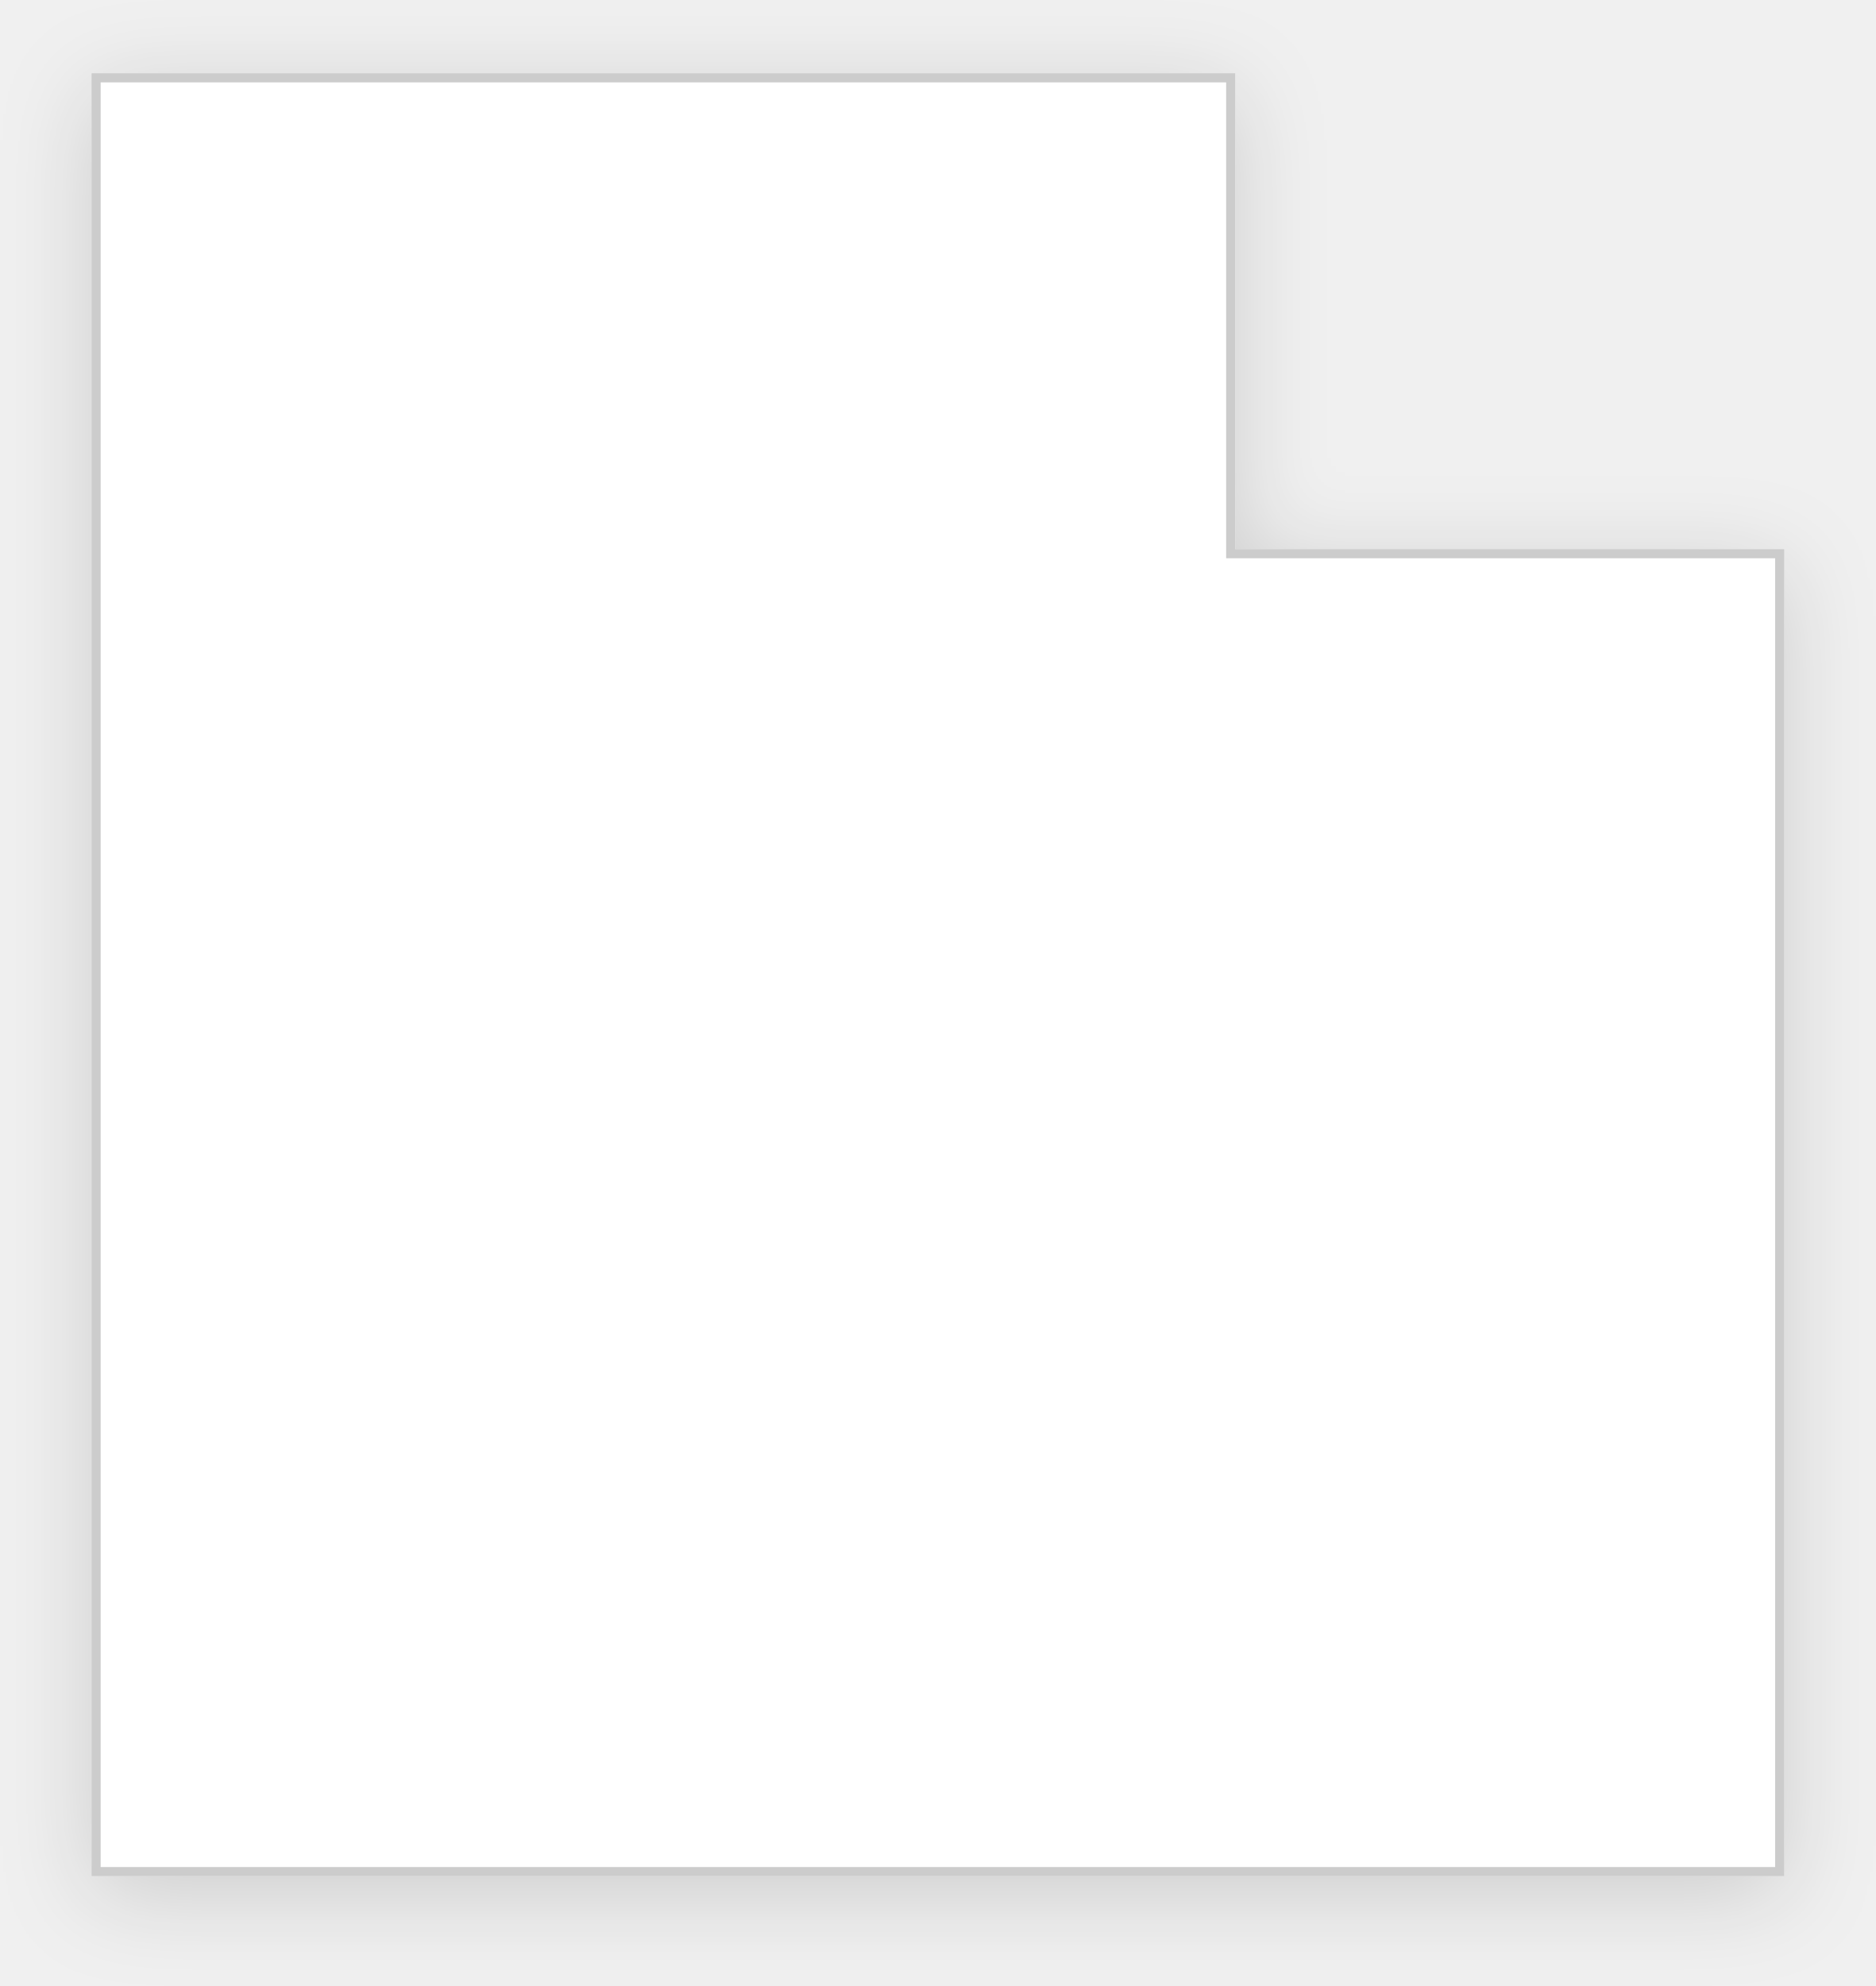
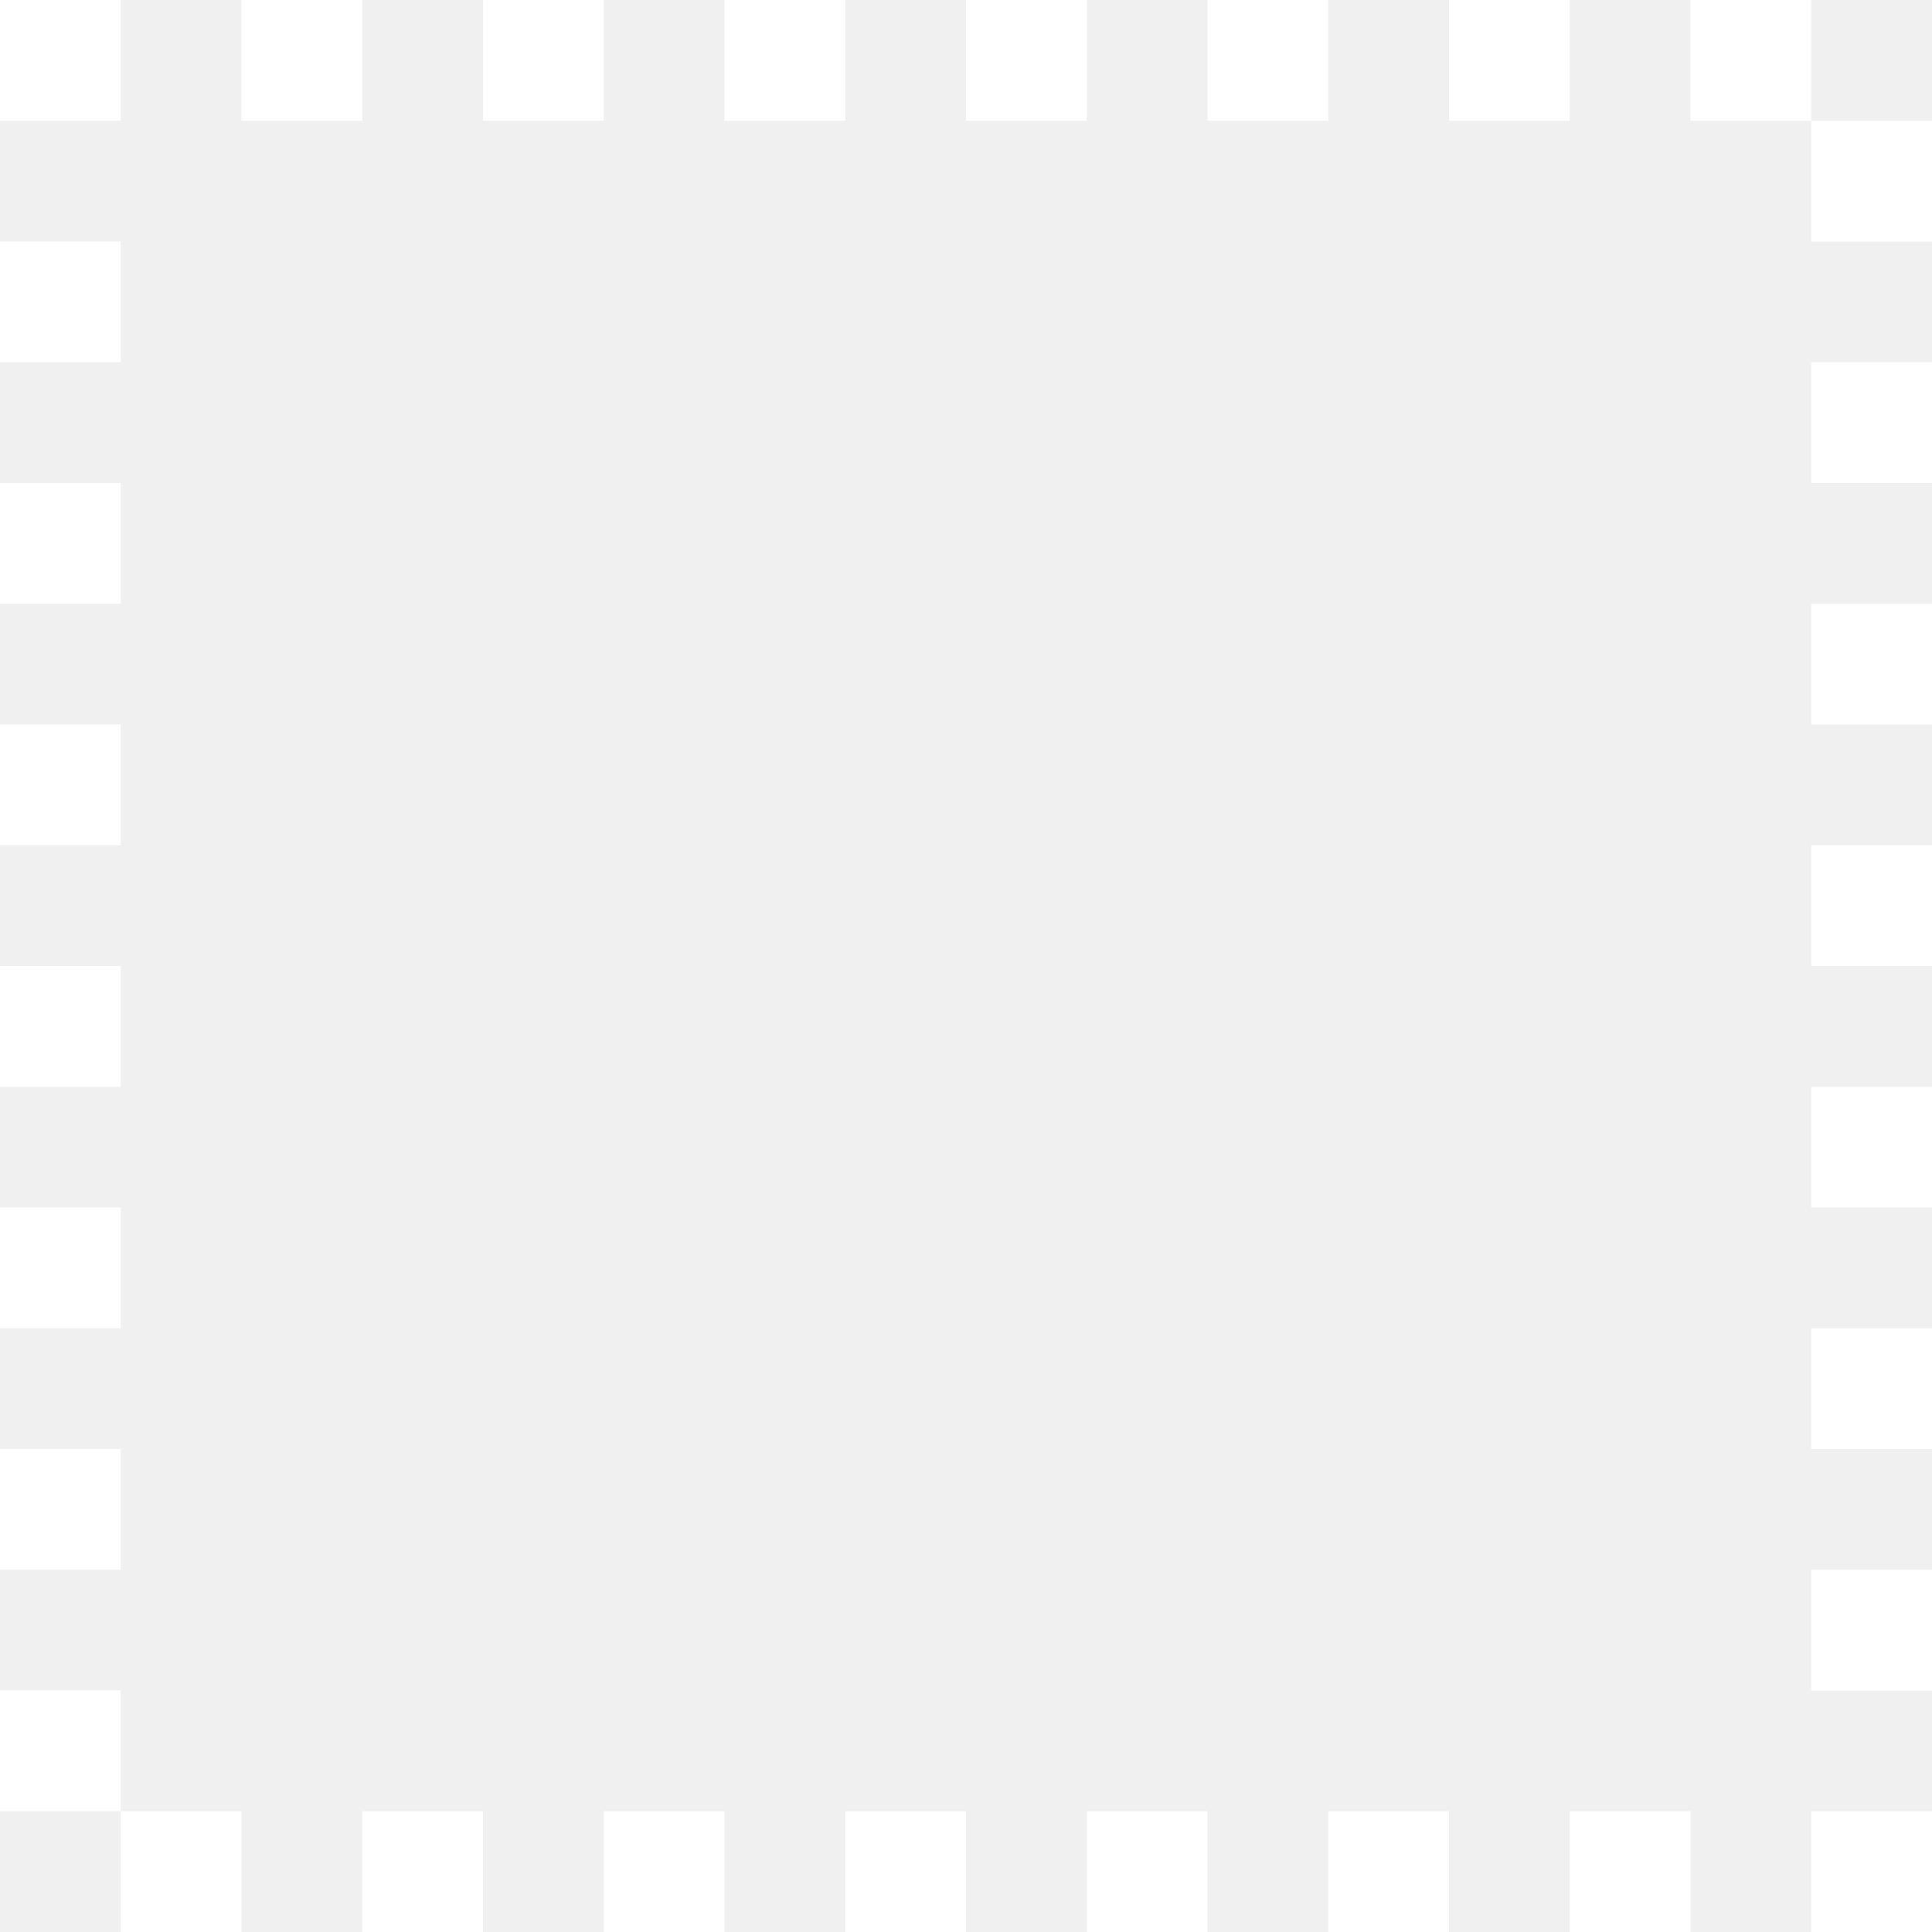
- <svg xmlns="http://www.w3.org/2000/svg" xmlns:xlink="http://www.w3.org/1999/xlink" version="1.1" width="205px" height="217px">
-   <defs>
-     <mask fill="white" id="clip168">
-       <path d="M 0 52.97  L 0 52  L 0 0  L 125 0  L 125 52  L 185 52  L 185 197  L 0 197  L 0 52.97  Z " fill-rule="evenodd" />
-     </mask>
-     <filter x="-19px" y="-18px" width="205px" height="217px" filterUnits="userSpaceOnUse" id="filter169">
-       <feOffset dx="0" dy="2" in="SourceAlpha" result="shadowOffsetInner" />
-       <feGaussianBlur stdDeviation="5" in="shadowOffsetInner" result="shadowGaussian" />
-       <feComposite in2="shadowGaussian" operator="atop" in="SourceAlpha" result="shadowComposite" />
-       <feColorMatrix type="matrix" values="0 0 0 0 0  0 0 0 0 0  0 0 0 0 0  0 0 0 0.145 0  " in="shadowComposite" />
-     </filter>
-     <g id="widget170">
-       <path d="M 0 52.97  L 0 52  L 0 0  L 125 0  L 125 52  L 185 52  L 185 197  L 0 197  L 0 52.97  Z " fill-rule="nonzero" fill="#ffffff" stroke="none" transform="matrix(1 0 0 1 -9 -10 )" />
-       <path d="M 0 52.97  L 0 52  L 0 0  L 125 0  L 125 52  L 185 52  L 185 197  L 0 197  L 0 52.97  Z " stroke-width="2" stroke="#cccccc" fill="none" transform="matrix(1 0 0 1 -9 -10 )" mask="url(#clip168)" />
-     </g>
-   </defs>
-   <g transform="matrix(1 0 0 1 19 18 )">
-     <use xlink:href="#widget170" filter="url(#filter169)" />
-     <use xlink:href="#widget170" />
+ <svg xmlns="http://www.w3.org/2000/svg" version="1.1" width="16px" height="16px">
+   <g transform="matrix(1 0 0 1 -905 -234 )">
+     <path d="M 906 235  L 920 235  L 920 249  L 906 249  L 906 235  Z " fill-rule="nonzero" fill="#ffffff" stroke="none" fill-opacity="0" />
+     <path d="M 905.5 234.5  L 920.5 234.5  L 920.5 249.5  L 905.5 249.5  L 905.5 234.5  Z " stroke-width="1" stroke-dasharray="1,1" stroke="#ffffff" fill="none" stroke-dashoffset="0.5" />
  </g>
</svg>
